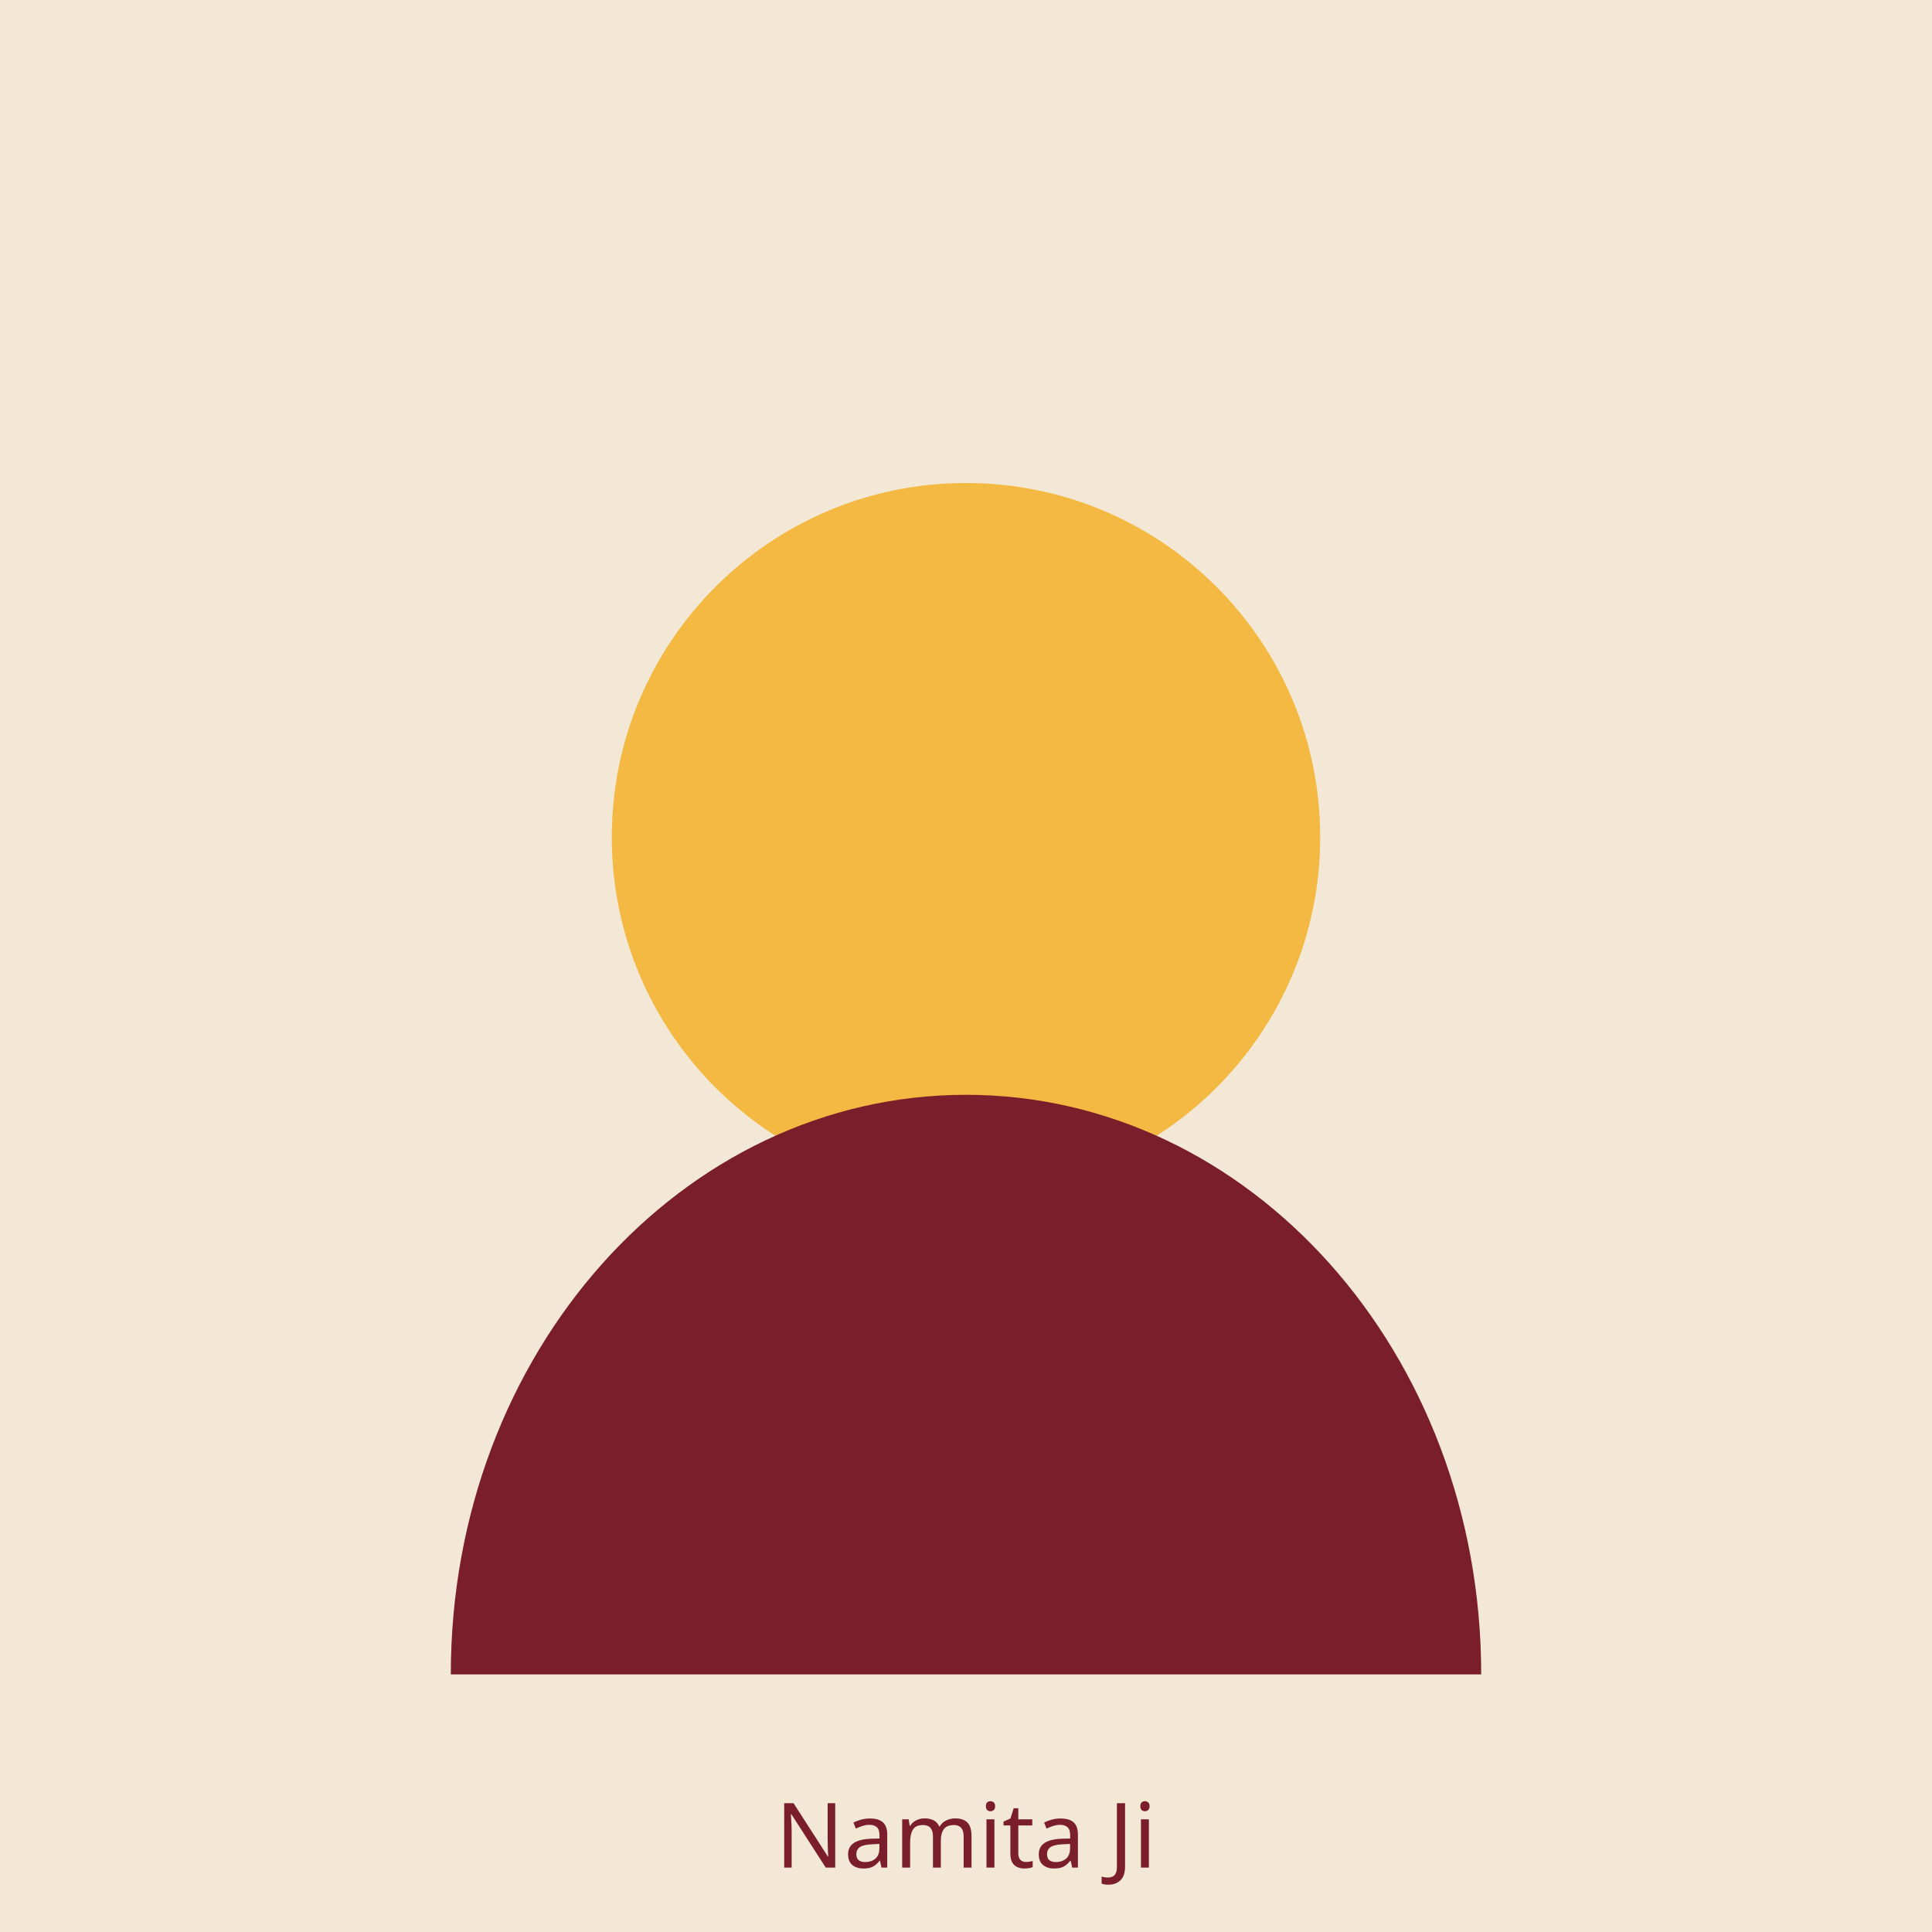
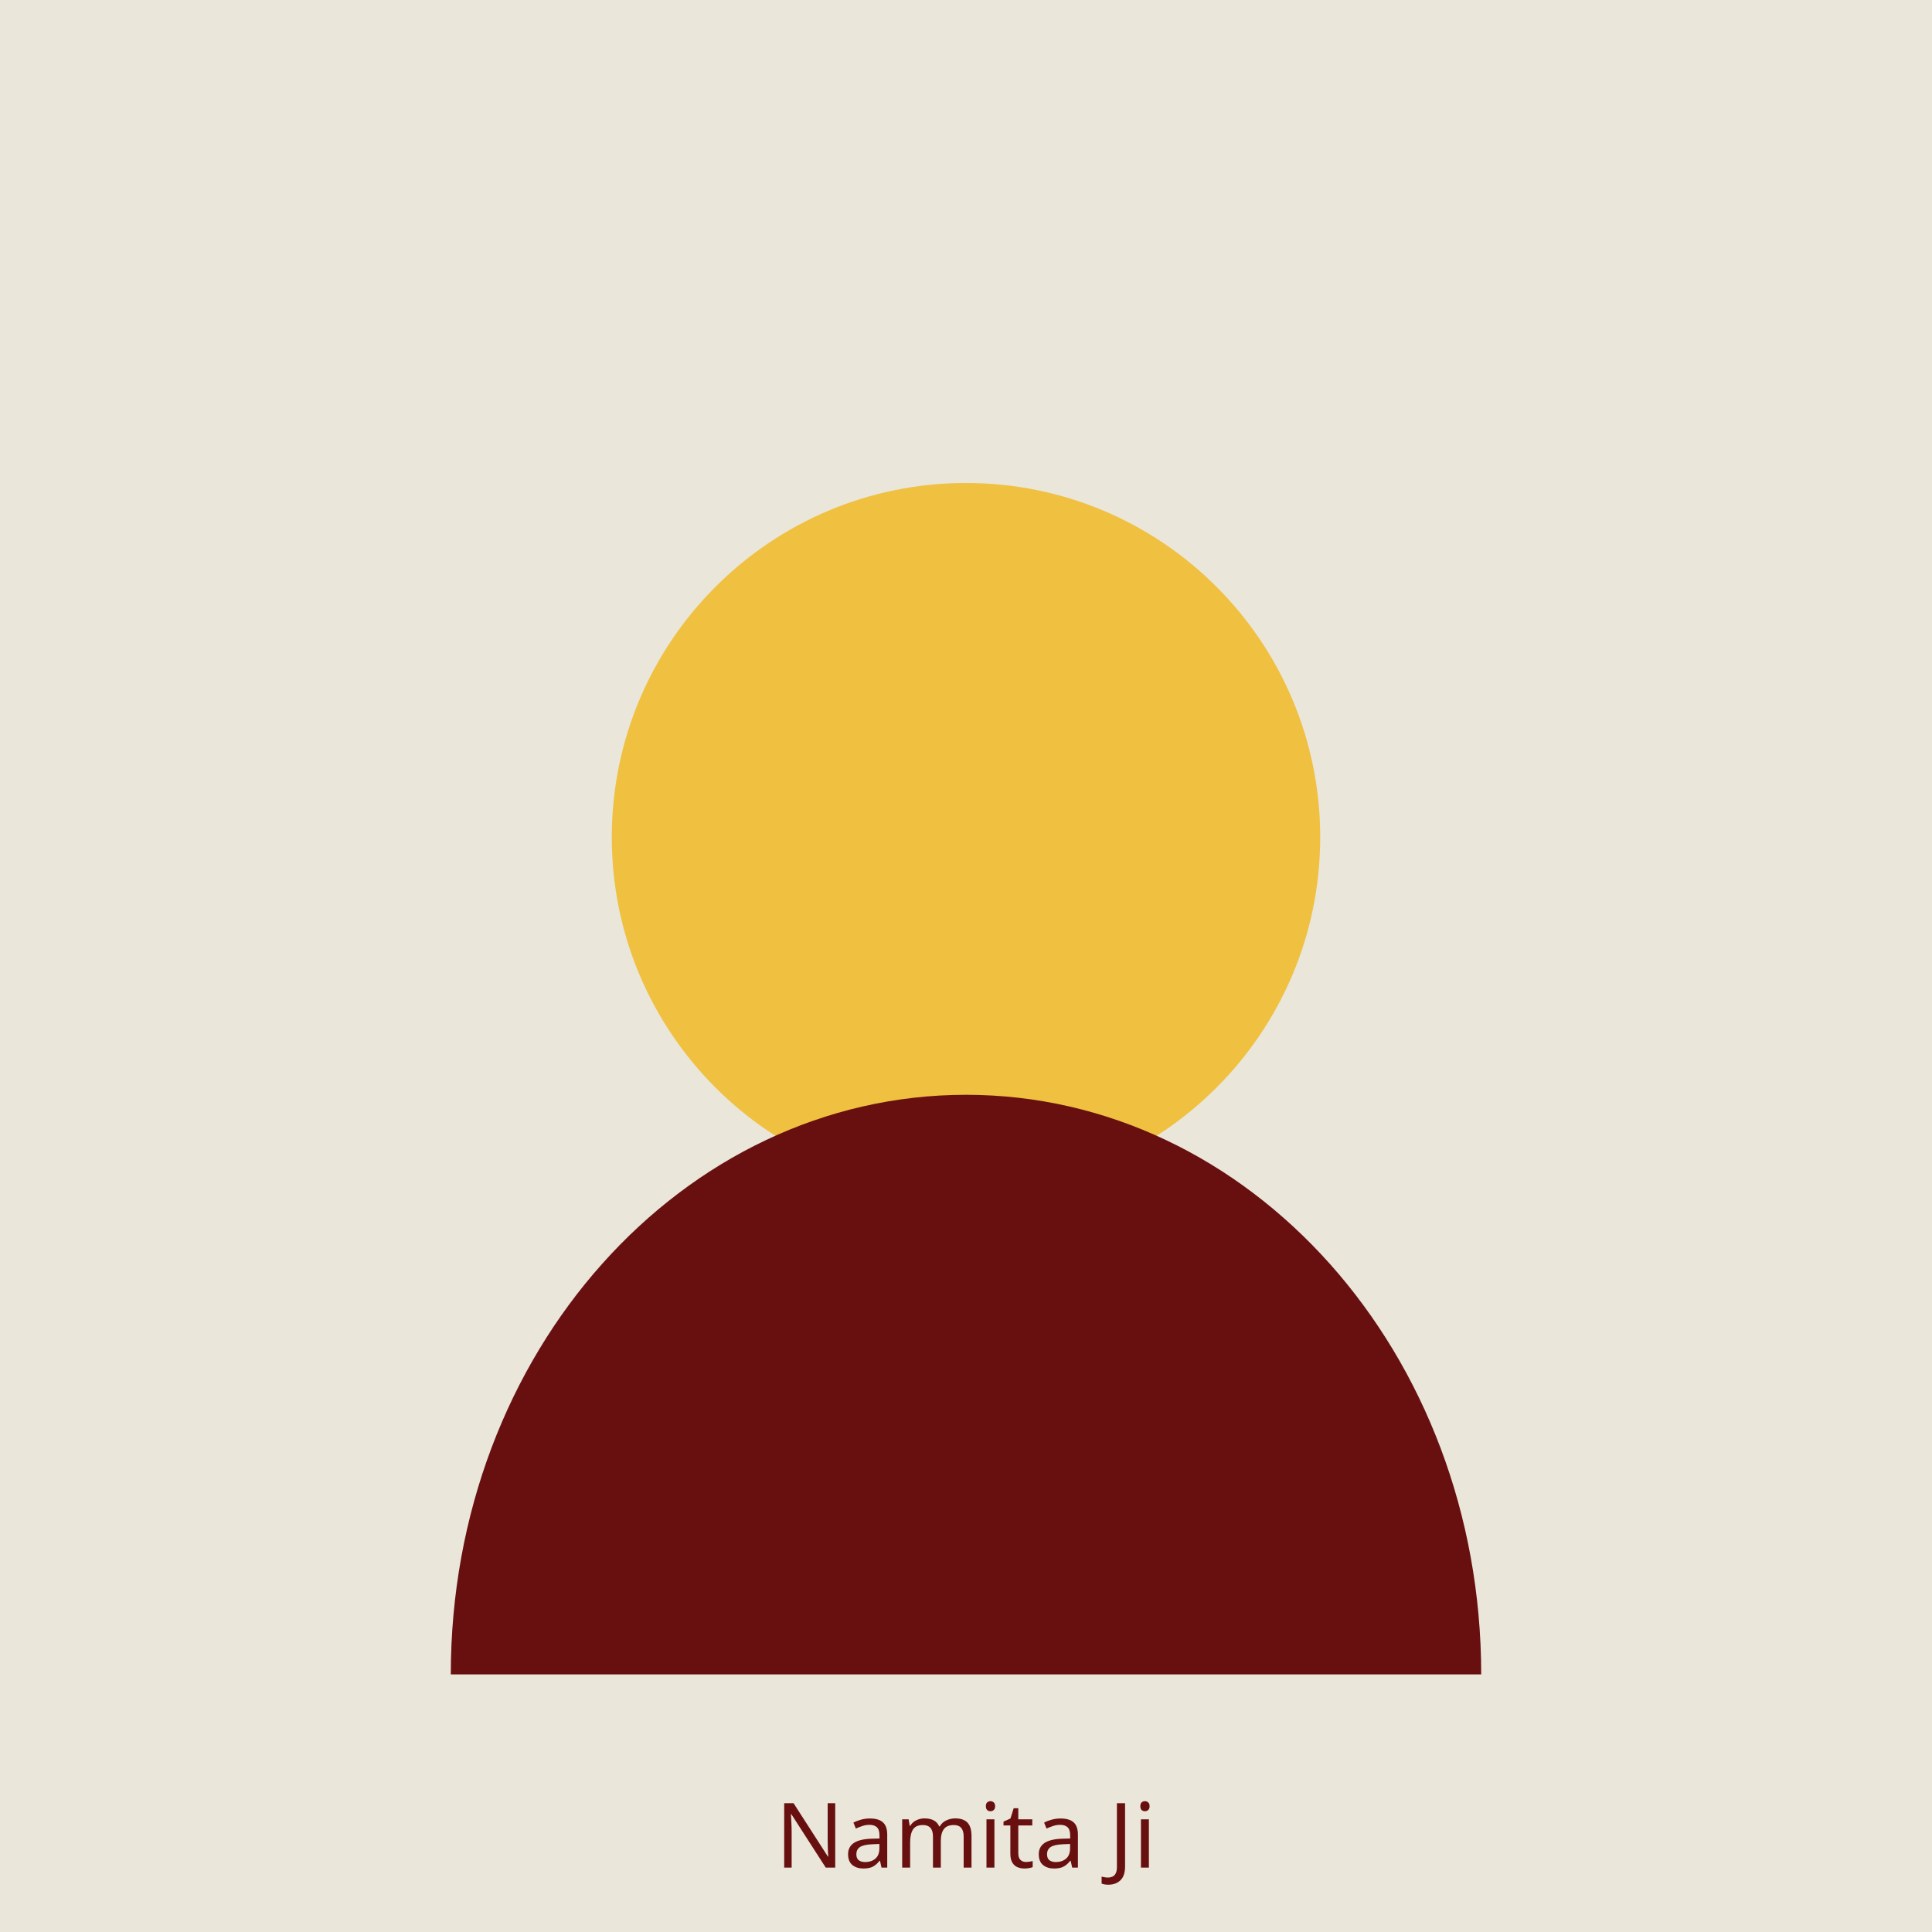
<svg xmlns="http://www.w3.org/2000/svg" width="300" height="300" viewBox="0 0 300 300">
-   <rect width="300" height="300" fill="#f2e8d5" />
-   <circle cx="150" cy="130" r="55" fill="#f4b942" />
-   <path d="M70 260c0-50 36-90 80-90s80 40 80 90z" fill="#7a1e2b" />
-   <text x="150" y="290" font-family="sans-serif" font-size="14" fill="#7a1e2b" text-anchor="middle">Namita Ji</text>
+   <rect width="300" height="300" fill="#eae6d9" />
+   <circle cx="150" cy="130" r="55" fill="#f0c040" />
+   <path d="M70 260c0-50 36-90 80-90s80 40 80 90z" fill="#681010" />
+   <text x="150" y="290" font-family="sans-serif" font-size="14" fill="#681010" text-anchor="middle">Namita Ji</text>
</svg>
